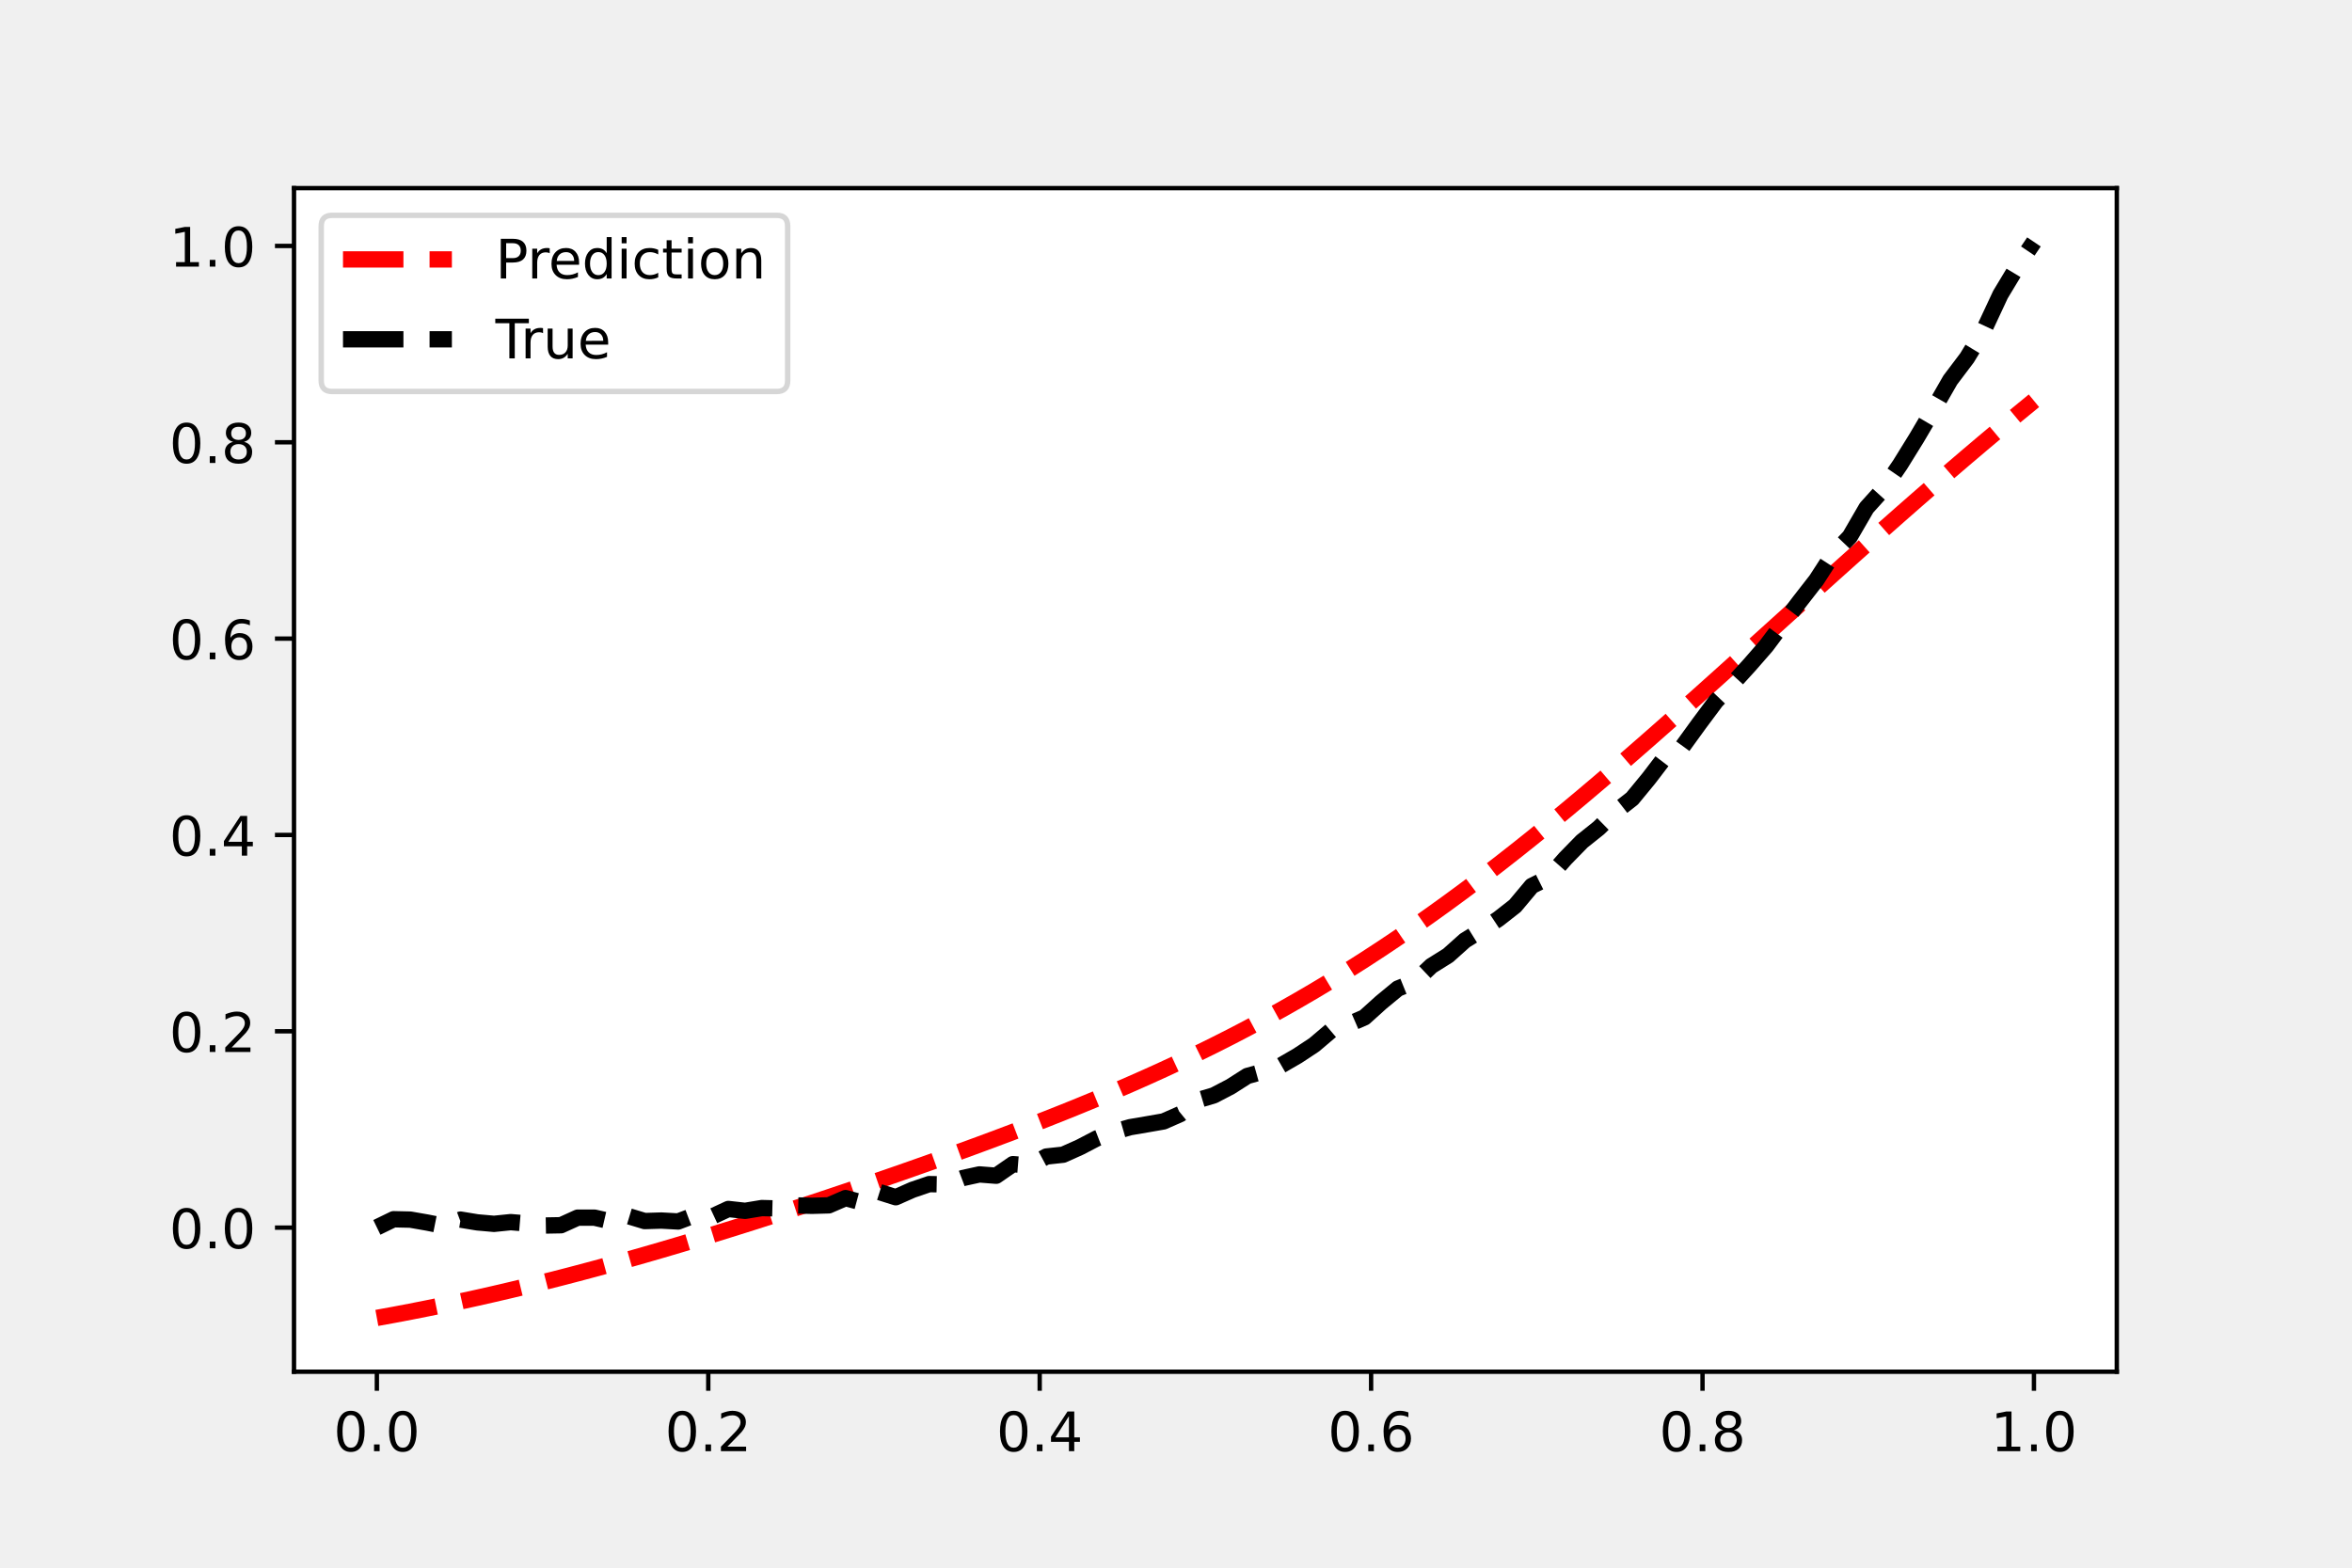
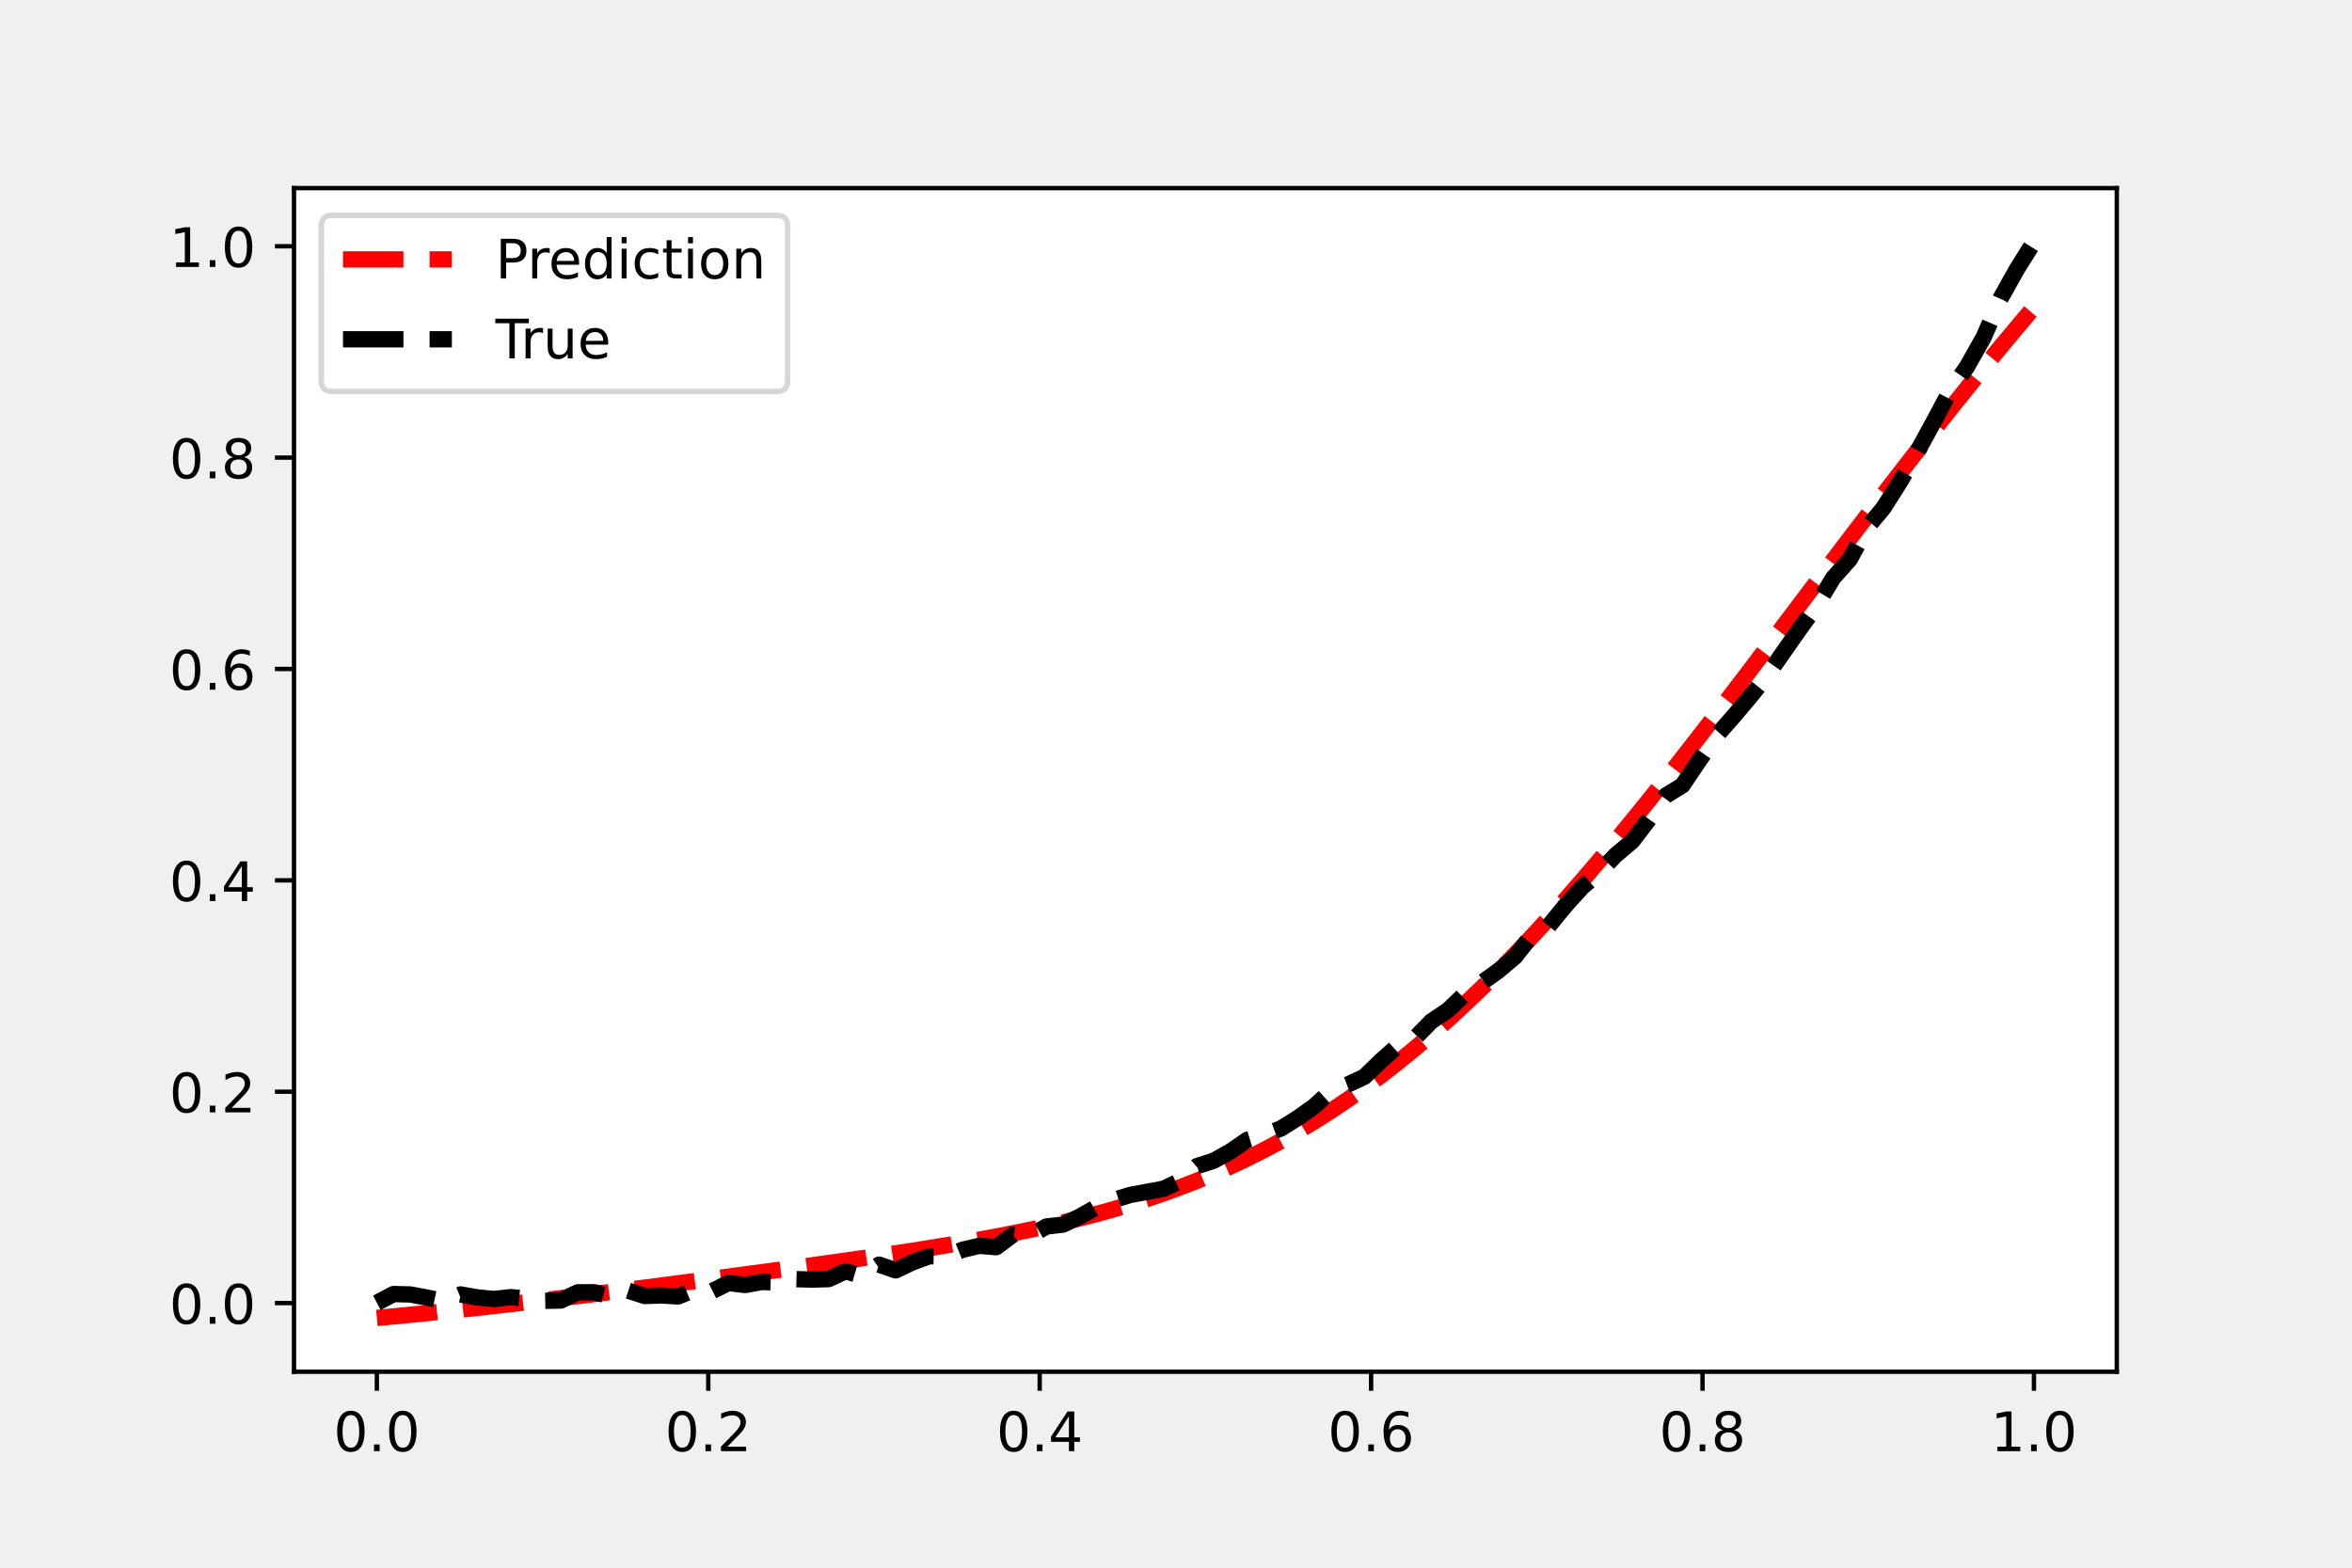
<svg xmlns="http://www.w3.org/2000/svg" xmlns:xlink="http://www.w3.org/1999/xlink" width="432pt" height="288pt" viewBox="0 0 432 288" version="1.1">
  <defs>
    <style type="text/css">*{stroke-linejoin: round; stroke-linecap: butt}</style>
  </defs>
  <g id="figure_1">
    <g id="patch_1">
      <path d="M 0 288  L 432 288  L 432 0  L 0 0  L 0 288  z " style="fill: none" />
    </g>
    <g id="axes_1">
      <g id="patch_2">
        <path d="M 54 252  L 388.8 252  L 388.8 34.56  L 54 34.56  z " style="fill: #ffffff" />
      </g>
      <g id="matplotlib.axis_1">
        <g id="xtick_1">
          <g id="line2d_1">
            <defs>
-               <path id="m732d9323dd" d="M 0 0  L 0 3.5  " style="stroke: #000000; stroke-width: 0.8" />
-             </defs>
-             <g>
-               <use xlink:href="#m732d9323dd" x="69.218" y="252" style="stroke: #000000; stroke-width: 0.8" />
+               <path id="m9e1052c844" d="M 0 0  L 0 3.5  " style="stroke: #000000; stroke-width: 0.8" />
+             </defs>
+             <g>
+               <use xlink:href="#m9e1052c844" x="69.218" y="252" style="stroke: #000000; stroke-width: 0.8" />
            </g>
          </g>
          <g id="text_1">
            <g transform="translate(61.26662 266.5984)scale(0.1 -0.1)">
              <defs>
                <path id="DejaVuSans-30" d="M 2034 4250  Q 1547 4250 1301 3770  Q 1056 3291 1056 2328  Q 1056 1369 1301 889  Q 1547 409 2034 409  Q 2525 409 2770 889  Q 3016 1369 3016 2328  Q 3016 3291 2770 3770  Q 2525 4250 2034 4250  z M 2034 4750  Q 2819 4750 3233 4129  Q 3647 3509 3647 2328  Q 3647 1150 3233 529  Q 2819 -91 2034 -91  Q 1250 -91 836 529  Q 422 1150 422 2328  Q 422 3509 836 4129  Q 1250 4750 2034 4750  z " transform="scale(0.015625)" />
                <path id="DejaVuSans-2e" d="M 684 794  L 1344 794  L 1344 0  L 684 0  L 684 794  z " transform="scale(0.015625)" />
              </defs>
              <use xlink:href="#DejaVuSans-30" />
              <use xlink:href="#DejaVuSans-2e" x="63.623" />
              <use xlink:href="#DejaVuSans-30" x="95.41" />
            </g>
          </g>
        </g>
        <g id="xtick_2">
          <g id="line2d_2">
            <g>
-               <use xlink:href="#m732d9323dd" x="130.091" y="252" style="stroke: #000000; stroke-width: 0.8" />
+               <use xlink:href="#m9e1052c844" x="130.091" y="252" style="stroke: #000000; stroke-width: 0.8" />
            </g>
          </g>
          <g id="text_2">
            <g transform="translate(122.1393 266.5984)scale(0.1 -0.1)">
              <defs>
                <path id="DejaVuSans-32" d="M 1228 531  L 3431 531  L 3431 0  L 469 0  L 469 531  Q 828 903 1448 1529  Q 2069 2156 2228 2338  Q 2531 2678 2651 2914  Q 2772 3150 2772 3378  Q 2772 3750 2511 3984  Q 2250 4219 1831 4219  Q 1534 4219 1204 4116  Q 875 4013 500 3803  L 500 4441  Q 881 4594 1212 4672  Q 1544 4750 1819 4750  Q 2544 4750 2975 4387  Q 3406 4025 3406 3419  Q 3406 3131 3298 2873  Q 3191 2616 2906 2266  Q 2828 2175 2409 1742  Q 1991 1309 1228 531  z " transform="scale(0.015625)" />
              </defs>
              <use xlink:href="#DejaVuSans-30" />
              <use xlink:href="#DejaVuSans-2e" x="63.623" />
              <use xlink:href="#DejaVuSans-32" x="95.41" />
            </g>
          </g>
        </g>
        <g id="xtick_3">
          <g id="line2d_3">
            <g>
-               <use xlink:href="#m732d9323dd" x="190.964" y="252" style="stroke: #000000; stroke-width: 0.8" />
+               <use xlink:href="#m9e1052c844" x="190.964" y="252" style="stroke: #000000; stroke-width: 0.8" />
            </g>
          </g>
          <g id="text_3">
            <g transform="translate(183.0121 266.5984)scale(0.1 -0.1)">
              <defs>
                <path id="DejaVuSans-34" d="M 2419 4116  L 825 1625  L 2419 1625  L 2419 4116  z M 2253 4666  L 3047 4666  L 3047 1625  L 3713 1625  L 3713 1100  L 3047 1100  L 3047 0  L 2419 0  L 2419 1100  L 313 1100  L 313 1709  L 2253 4666  z " transform="scale(0.015625)" />
              </defs>
              <use xlink:href="#DejaVuSans-30" />
              <use xlink:href="#DejaVuSans-2e" x="63.623" />
              <use xlink:href="#DejaVuSans-34" x="95.41" />
            </g>
          </g>
        </g>
        <g id="xtick_4">
          <g id="line2d_4">
            <g>
-               <use xlink:href="#m732d9323dd" x="251.836" y="252" style="stroke: #000000; stroke-width: 0.8" />
+               <use xlink:href="#m9e1052c844" x="251.836" y="252" style="stroke: #000000; stroke-width: 0.8" />
            </g>
          </g>
          <g id="text_4">
            <g transform="translate(243.8848 266.5984)scale(0.1 -0.1)">
              <defs>
                <path id="DejaVuSans-36" d="M 2113 2584  Q 1688 2584 1439 2293  Q 1191 2003 1191 1497  Q 1191 994 1439 701  Q 1688 409 2113 409  Q 2538 409 2786 701  Q 3034 994 3034 1497  Q 3034 2003 2786 2293  Q 2538 2584 2113 2584  z M 3366 4563  L 3366 3988  Q 3128 4100 2886 4159  Q 2644 4219 2406 4219  Q 1781 4219 1451 3797  Q 1122 3375 1075 2522  Q 1259 2794 1537 2939  Q 1816 3084 2150 3084  Q 2853 3084 3261 2657  Q 3669 2231 3669 1497  Q 3669 778 3244 343  Q 2819 -91 2113 -91  Q 1303 -91 875 529  Q 447 1150 447 2328  Q 447 3434 972 4092  Q 1497 4750 2381 4750  Q 2619 4750 2861 4703  Q 3103 4656 3366 4563  z " transform="scale(0.015625)" />
              </defs>
              <use xlink:href="#DejaVuSans-30" />
              <use xlink:href="#DejaVuSans-2e" x="63.623" />
              <use xlink:href="#DejaVuSans-36" x="95.41" />
            </g>
          </g>
        </g>
        <g id="xtick_5">
          <g id="line2d_5">
            <g>
-               <use xlink:href="#m732d9323dd" x="312.709" y="252" style="stroke: #000000; stroke-width: 0.8" />
+               <use xlink:href="#m9e1052c844" x="312.709" y="252" style="stroke: #000000; stroke-width: 0.8" />
            </g>
          </g>
          <g id="text_5">
            <g transform="translate(304.7575 266.5984)scale(0.1 -0.1)">
              <defs>
                <path id="DejaVuSans-38" d="M 2034 2216  Q 1584 2216 1326 1975  Q 1069 1734 1069 1313  Q 1069 891 1326 650  Q 1584 409 2034 409  Q 2484 409 2743 651  Q 3003 894 3003 1313  Q 3003 1734 2745 1975  Q 2488 2216 2034 2216  z M 1403 2484  Q 997 2584 770 2862  Q 544 3141 544 3541  Q 544 4100 942 4425  Q 1341 4750 2034 4750  Q 2731 4750 3128 4425  Q 3525 4100 3525 3541  Q 3525 3141 3298 2862  Q 3072 2584 2669 2484  Q 3125 2378 3379 2068  Q 3634 1759 3634 1313  Q 3634 634 3220 271  Q 2806 -91 2034 -91  Q 1263 -91 848 271  Q 434 634 434 1313  Q 434 1759 690 2068  Q 947 2378 1403 2484  z M 1172 3481  Q 1172 3119 1398 2916  Q 1625 2713 2034 2713  Q 2441 2713 2670 2916  Q 2900 3119 2900 3481  Q 2900 3844 2670 4047  Q 2441 4250 2034 4250  Q 1625 4250 1398 4047  Q 1172 3844 1172 3481  z " transform="scale(0.015625)" />
              </defs>
              <use xlink:href="#DejaVuSans-30" />
              <use xlink:href="#DejaVuSans-2e" x="63.623" />
              <use xlink:href="#DejaVuSans-38" x="95.41" />
            </g>
          </g>
        </g>
        <g id="xtick_6">
          <g id="line2d_6">
            <g>
-               <use xlink:href="#m732d9323dd" x="373.582" y="252" style="stroke: #000000; stroke-width: 0.8" />
+               <use xlink:href="#m9e1052c844" x="373.582" y="252" style="stroke: #000000; stroke-width: 0.8" />
            </g>
          </g>
          <g id="text_6">
            <g transform="translate(365.6303 266.5984)scale(0.1 -0.1)">
              <defs>
                <path id="DejaVuSans-31" d="M 794 531  L 1825 531  L 1825 4091  L 703 3866  L 703 4441  L 1819 4666  L 2450 4666  L 2450 531  L 3481 531  L 3481 0  L 794 0  L 794 531  z " transform="scale(0.015625)" />
              </defs>
              <use xlink:href="#DejaVuSans-31" />
              <use xlink:href="#DejaVuSans-2e" x="63.623" />
              <use xlink:href="#DejaVuSans-30" x="95.41" />
            </g>
          </g>
        </g>
      </g>
      <g id="matplotlib.axis_2">
        <g id="ytick_1">
          <g id="line2d_7">
            <defs>
-               <path id="mf6d4fb9ae7" d="M 0 0  L -3.5 0  " style="stroke: #000000; stroke-width: 0.8" />
-             </defs>
-             <g>
-               <use xlink:href="#mf6d4fb9ae7" x="54" y="225.525" style="stroke: #000000; stroke-width: 0.8" />
+               <path id="m78da4d83fd" d="M 0 0  L -3.5 0  " style="stroke: #000000; stroke-width: 0.8" />
+             </defs>
+             <g>
+               <use xlink:href="#m78da4d83fd" x="54" y="239.385" style="stroke: #000000; stroke-width: 0.8" />
            </g>
          </g>
          <g id="text_7">
-             <g transform="translate(31.09688 229.3246)scale(0.1 -0.1)">
+             <g transform="translate(31.09688 243.1843)scale(0.1 -0.1)">
              <use xlink:href="#DejaVuSans-30" />
              <use xlink:href="#DejaVuSans-2e" x="63.623" />
              <use xlink:href="#DejaVuSans-30" x="95.41" />
            </g>
          </g>
        </g>
        <g id="ytick_2">
          <g id="line2d_8">
            <g>
-               <use xlink:href="#mf6d4fb9ae7" x="54" y="189.457" style="stroke: #000000; stroke-width: 0.8" />
+               <use xlink:href="#m78da4d83fd" x="54" y="200.556" style="stroke: #000000; stroke-width: 0.8" />
            </g>
          </g>
          <g id="text_8">
-             <g transform="translate(31.09688 193.2563)scale(0.1 -0.1)">
+             <g transform="translate(31.09688 204.3553)scale(0.1 -0.1)">
              <use xlink:href="#DejaVuSans-30" />
              <use xlink:href="#DejaVuSans-2e" x="63.623" />
              <use xlink:href="#DejaVuSans-32" x="95.41" />
            </g>
          </g>
        </g>
        <g id="ytick_3">
          <g id="line2d_9">
            <g>
-               <use xlink:href="#mf6d4fb9ae7" x="54" y="153.389" style="stroke: #000000; stroke-width: 0.8" />
+               <use xlink:href="#m78da4d83fd" x="54" y="161.727" style="stroke: #000000; stroke-width: 0.8" />
            </g>
          </g>
          <g id="text_9">
-             <g transform="translate(31.09688 157.1879)scale(0.1 -0.1)">
+             <g transform="translate(31.09688 165.5264)scale(0.1 -0.1)">
              <use xlink:href="#DejaVuSans-30" />
              <use xlink:href="#DejaVuSans-2e" x="63.623" />
              <use xlink:href="#DejaVuSans-34" x="95.41" />
            </g>
          </g>
        </g>
        <g id="ytick_4">
          <g id="line2d_10">
            <g>
-               <use xlink:href="#mf6d4fb9ae7" x="54" y="117.32" style="stroke: #000000; stroke-width: 0.8" />
+               <use xlink:href="#m78da4d83fd" x="54" y="122.898" style="stroke: #000000; stroke-width: 0.8" />
            </g>
          </g>
          <g id="text_10">
-             <g transform="translate(31.09688 121.1195)scale(0.1 -0.1)">
+             <g transform="translate(31.09688 126.6974)scale(0.1 -0.1)">
              <use xlink:href="#DejaVuSans-30" />
              <use xlink:href="#DejaVuSans-2e" x="63.623" />
              <use xlink:href="#DejaVuSans-36" x="95.41" />
            </g>
          </g>
        </g>
        <g id="ytick_5">
          <g id="line2d_11">
            <g>
-               <use xlink:href="#mf6d4fb9ae7" x="54" y="81.252" style="stroke: #000000; stroke-width: 0.8" />
+               <use xlink:href="#m78da4d83fd" x="54" y="84.069" style="stroke: #000000; stroke-width: 0.8" />
            </g>
          </g>
          <g id="text_11">
-             <g transform="translate(31.09688 85.05116)scale(0.1 -0.1)">
+             <g transform="translate(31.09688 87.8684)scale(0.1 -0.1)">
              <use xlink:href="#DejaVuSans-30" />
              <use xlink:href="#DejaVuSans-2e" x="63.623" />
              <use xlink:href="#DejaVuSans-38" x="95.41" />
            </g>
          </g>
        </g>
        <g id="ytick_6">
          <g id="line2d_12">
            <g>
-               <use xlink:href="#mf6d4fb9ae7" x="54" y="45.184" style="stroke: #000000; stroke-width: 0.8" />
+               <use xlink:href="#m78da4d83fd" x="54" y="45.24" style="stroke: #000000; stroke-width: 0.8" />
            </g>
          </g>
          <g id="text_12">
-             <g transform="translate(31.09688 48.98279)scale(0.1 -0.1)">
+             <g transform="translate(31.09688 49.03942)scale(0.1 -0.1)">
              <use xlink:href="#DejaVuSans-31" />
              <use xlink:href="#DejaVuSans-2e" x="63.623" />
              <use xlink:href="#DejaVuSans-30" x="95.41" />
            </g>
          </g>
        </g>
      </g>
      <g id="line2d_13">
-         <path d="M 69.218 242.116  L 72.293 241.554  L 75.367 240.97  L 78.441 240.363  L 81.516 239.734  L 84.59 239.082  L 87.664 238.408  L 90.739 237.712  L 93.813 236.994  L 96.888 236.255  L 99.962 235.495  L 103.036 234.715  L 106.111 233.914  L 109.185 233.094  L 112.26 232.256  L 115.334 231.399  L 118.408 230.524  L 121.483 229.633  L 124.557 228.725  L 127.631 227.803  L 130.706 226.866  L 133.78 225.914  L 136.855 224.95  L 139.929 223.973  L 143.003 222.984  L 146.078 221.984  L 149.152 220.973  L 152.226 219.95  L 155.301 218.918  L 158.375 217.875  L 161.45 216.821  L 164.524 215.757  L 167.598 214.681  L 170.673 213.594  L 173.747 212.495  L 176.821 211.382  L 179.896 210.255  L 182.97 209.113  L 186.045 207.954  L 189.119 206.776  L 192.193 205.578  L 195.268 204.359  L 198.342 203.115  L 201.417 201.846  L 204.491 200.549  L 207.565 199.221  L 210.64 197.861  L 213.714 196.467  L 216.788 195.036  L 219.863 193.566  L 222.937 192.055  L 226.012 190.5  L 229.086 188.901  L 232.16 187.256  L 235.235 185.562  L 238.309 183.819  L 241.383 182.025  L 244.458 180.179  L 247.532 178.281  L 250.607 176.33  L 253.681 174.326  L 256.755 172.269  L 259.83 170.159  L 262.904 167.997  L 265.979 165.784  L 269.053 163.52  L 272.127 161.207  L 275.202 158.847  L 278.276 156.441  L 281.35 153.992  L 284.425 151.501  L 287.499 148.971  L 290.574 146.405  L 293.648 143.804  L 296.722 141.173  L 299.797 138.513  L 302.871 135.828  L 305.945 133.121  L 309.02 130.394  L 312.094 127.651  L 315.169 124.895  L 318.243 122.129  L 321.317 119.356  L 324.392 116.579  L 327.466 113.8  L 330.54 111.023  L 333.615 108.25  L 336.689 105.484  L 339.764 102.728  L 342.838 99.983  L 345.912 97.253  L 348.987 94.538  L 352.061 91.842  L 355.136 89.166  L 358.21 86.512  L 361.284 83.882  L 364.359 81.277  L 367.433 78.698  L 370.507 76.147  L 373.582 73.625  " clip-path="url(#pcf9acf52a0)" style="fill: none; stroke-dasharray: 11.1,4.8; stroke-dashoffset: 0; stroke: #ff0000; stroke-width: 3" />
+         <path d="M 69.218 242.116  L 72.293 241.832  L 75.367 241.537  L 78.441 241.232  L 81.516 240.918  L 84.59 240.594  L 87.664 240.262  L 90.739 239.921  L 93.813 239.572  L 96.888 239.216  L 99.962 238.852  L 103.036 238.482  L 106.111 238.106  L 109.185 237.725  L 112.26 237.339  L 115.334 236.948  L 118.408 236.553  L 121.483 236.155  L 124.557 235.754  L 127.631 235.35  L 130.706 234.943  L 133.78 234.535  L 136.855 234.123  L 139.929 233.71  L 143.003 233.293  L 146.078 232.874  L 149.152 232.451  L 152.226 232.023  L 155.301 231.59  L 158.375 231.151  L 161.45 230.703  L 164.524 230.246  L 167.598 229.776  L 170.673 229.293  L 173.747 228.793  L 176.821 228.274  L 179.896 227.733  L 182.97 227.166  L 186.045 226.57  L 189.119 225.942  L 192.193 225.277  L 195.268 224.571  L 198.342 223.82  L 201.417 223.019  L 204.491 222.164  L 207.565 221.251  L 210.64 220.274  L 213.714 219.229  L 216.788 218.111  L 219.863 216.916  L 222.937 215.639  L 226.012 214.276  L 229.086 212.822  L 232.16 211.275  L 235.235 209.63  L 238.309 207.884  L 241.383 206.034  L 244.458 204.079  L 247.532 202.015  L 250.607 199.841  L 253.681 197.556  L 256.755 195.159  L 259.83 192.651  L 262.904 190.032  L 265.979 187.303  L 269.053 184.464  L 272.127 181.519  L 275.202 178.47  L 278.276 175.32  L 281.35 172.073  L 284.425 168.732  L 287.499 165.302  L 290.574 161.788  L 293.648 158.195  L 296.722 154.528  L 299.797 150.793  L 302.871 146.997  L 305.945 143.145  L 309.02 139.243  L 312.094 135.299  L 315.169 131.318  L 318.243 127.307  L 321.317 123.273  L 324.392 119.221  L 327.466 115.158  L 330.54 111.09  L 333.615 107.023  L 336.689 102.963  L 339.764 98.914  L 342.838 94.883  L 345.912 90.873  L 348.987 86.891  L 352.061 82.939  L 355.136 79.022  L 358.21 75.144  L 361.284 71.309  L 364.359 67.519  L 367.433 63.777  L 370.507 60.087  L 373.582 56.449  " clip-path="url(#pfaf9bf2a23)" style="fill: none; stroke-dasharray: 11.1,4.8; stroke-dashoffset: 0; stroke: #ff0000; stroke-width: 3" />
      </g>
      <g id="line2d_14">
-         <path d="M 69.218 225.483  L 72.293 223.987  L 75.367 224.057  L 78.441 224.593  L 81.516 225.204  L 84.59 224.055  L 87.664 224.561  L 90.739 224.833  L 93.813 224.519  L 96.888 224.782  L 99.962 225.144  L 103.036 225.088  L 106.111 223.692  L 109.185 223.693  L 112.26 224.401  L 115.334 223.392  L 118.408 224.321  L 121.483 224.227  L 124.557 224.398  L 127.631 223.238  L 130.706 223.532  L 133.78 222.102  L 136.855 222.442  L 139.929 221.933  L 143.003 222.011  L 146.078 221.441  L 149.152 221.519  L 152.226 221.434  L 155.301 220.103  L 158.375 220.929  L 161.45 218.972  L 164.524 219.945  L 167.598 218.583  L 170.673 217.535  L 173.747 217.588  L 176.821 216.425  L 179.896 215.752  L 182.97 215.993  L 186.045 213.867  L 189.119 214.116  L 192.193 212.464  L 195.268 212.13  L 198.342 210.756  L 201.417 209.152  L 204.491 207.963  L 207.565 207.076  L 210.64 206.552  L 213.714 206.016  L 216.788 204.665  L 219.863 202.15  L 222.937 201.233  L 226.012 199.632  L 229.086 197.669  L 232.16 196.809  L 235.235 195.753  L 238.309 193.976  L 241.383 191.947  L 244.458 189.336  L 247.532 188.243  L 250.607 186.912  L 253.681 184.14  L 256.755 181.604  L 259.83 180.364  L 262.904 177.447  L 265.979 175.525  L 269.053 172.772  L 272.127 170.869  L 275.202 168.829  L 278.276 166.421  L 281.35 162.752  L 284.425 161.217  L 287.499 157.725  L 290.574 154.575  L 293.648 152.122  L 296.722 149.114  L 299.797 146.706  L 302.871 142.969  L 305.945 138.938  L 309.02 137.177  L 312.094 132.938  L 315.169 128.814  L 318.243 125.582  L 321.317 122.207  L 324.392 118.682  L 327.466 114.58  L 330.54 110.511  L 333.615 106.562  L 336.689 101.809  L 339.764 98.59  L 342.838 93.289  L 345.912 89.879  L 348.987 85.383  L 352.061 80.417  L 355.136 75.187  L 358.21 69.823  L 361.284 65.753  L 364.359 60.688  L 367.433 54.107  L 370.507 49.009  L 373.582 44.444  " clip-path="url(#pcf9acf52a0)" style="fill: none; stroke-dasharray: 11.1,4.8; stroke-dashoffset: 0; stroke: #000000; stroke-width: 3" />
+         <path d="M 69.218 239.339  L 72.293 237.729  L 75.367 237.805  L 78.441 238.382  L 81.516 239.039  L 84.59 237.802  L 87.664 238.347  L 90.739 238.64  L 93.813 238.302  L 96.888 238.585  L 99.962 238.974  L 103.036 238.915  L 106.111 237.412  L 109.185 237.412  L 112.26 238.175  L 115.334 237.089  L 118.408 238.088  L 121.483 237.987  L 124.557 238.171  L 127.631 236.922  L 130.706 237.239  L 133.78 235.7  L 136.855 236.066  L 139.929 235.517  L 143.003 235.601  L 146.078 234.988  L 149.152 235.072  L 152.226 234.98  L 155.301 233.547  L 158.375 234.436  L 161.45 232.331  L 164.524 233.377  L 167.598 231.911  L 170.673 230.783  L 173.747 230.84  L 176.821 229.588  L 179.896 228.864  L 182.97 229.123  L 186.045 226.835  L 189.119 227.102  L 192.193 225.324  L 195.268 224.965  L 198.342 223.486  L 201.417 221.759  L 204.491 220.479  L 207.565 219.524  L 210.64 218.96  L 213.714 218.382  L 216.788 216.928  L 219.863 214.221  L 222.937 213.234  L 226.012 211.51  L 229.086 209.397  L 232.16 208.471  L 235.235 207.334  L 238.309 205.421  L 241.383 203.237  L 244.458 200.425  L 247.532 199.249  L 250.607 197.816  L 253.681 194.832  L 256.755 192.102  L 259.83 190.767  L 262.904 187.627  L 265.979 185.558  L 269.053 182.594  L 272.127 180.545  L 275.202 178.349  L 278.276 175.757  L 281.35 171.807  L 284.425 170.155  L 287.499 166.395  L 290.574 163.004  L 293.648 160.364  L 296.722 157.125  L 299.797 154.533  L 302.871 150.51  L 305.945 146.171  L 309.02 144.275  L 312.094 139.712  L 315.169 135.272  L 318.243 131.792  L 321.317 128.159  L 324.392 124.364  L 327.466 119.948  L 330.54 115.568  L 333.615 111.317  L 336.689 106.2  L 339.764 102.735  L 342.838 97.028  L 345.912 93.357  L 348.987 88.517  L 352.061 83.17  L 355.136 77.54  L 358.21 71.766  L 361.284 67.384  L 364.359 61.931  L 367.433 54.847  L 370.507 49.358  L 373.582 44.444  " clip-path="url(#pfaf9bf2a23)" style="fill: none; stroke-dasharray: 11.1,4.8; stroke-dashoffset: 0; stroke: #000000; stroke-width: 3" />
      </g>
      <g id="patch_3">
        <path d="M 54 252  L 54 34.56  " style="fill: none; stroke: #000000; stroke-width: 0.8; stroke-linejoin: miter; stroke-linecap: square" />
      </g>
      <g id="patch_4">
        <path d="M 388.8 252  L 388.8 34.56  " style="fill: none; stroke: #000000; stroke-width: 0.8; stroke-linejoin: miter; stroke-linecap: square" />
      </g>
      <g id="patch_5">
        <path d="M 54 252  L 388.8 252  " style="fill: none; stroke: #000000; stroke-width: 0.8; stroke-linejoin: miter; stroke-linecap: square" />
      </g>
      <g id="patch_6">
        <path d="M 54 34.56  L 388.8 34.56  " style="fill: none; stroke: #000000; stroke-width: 0.8; stroke-linejoin: miter; stroke-linecap: square" />
      </g>
      <g id="legend_1">
        <g id="patch_7">
          <path d="M 61 71.916  L 142.673 71.916  Q 144.673 71.916 144.673 69.916  L 144.673 41.56  Q 144.673 39.56 142.673 39.56  L 61 39.56  Q 59 39.56 59 41.56  L 59 69.916  Q 59 71.916 61 71.916  z " style="fill: #ffffff; opacity: 0.8; stroke: #cccccc; stroke-linejoin: miter" />
        </g>
        <g id="line2d_15">
          <path d="M 63 47.658  L 73 47.658  L 83 47.658  " style="fill: none; stroke-dasharray: 11.1,4.8; stroke-dashoffset: 0; stroke: #ff0000; stroke-width: 3" />
        </g>
        <g id="text_13">
          <g transform="translate(91 51.15844)scale(0.1 -0.1)">
            <defs>
              <path id="DejaVuSans-50" d="M 1259 4147  L 1259 2394  L 2053 2394  Q 2494 2394 2734 2622  Q 2975 2850 2975 3272  Q 2975 3691 2734 3919  Q 2494 4147 2053 4147  L 1259 4147  z M 628 4666  L 2053 4666  Q 2838 4666 3239 4311  Q 3641 3956 3641 3272  Q 3641 2581 3239 2228  Q 2838 1875 2053 1875  L 1259 1875  L 1259 0  L 628 0  L 628 4666  z " transform="scale(0.015625)" />
              <path id="DejaVuSans-72" d="M 2631 2963  Q 2534 3019 2420 3045  Q 2306 3072 2169 3072  Q 1681 3072 1420 2755  Q 1159 2438 1159 1844  L 1159 0  L 581 0  L 581 3500  L 1159 3500  L 1159 2956  Q 1341 3275 1631 3429  Q 1922 3584 2338 3584  Q 2397 3584 2469 3576  Q 2541 3569 2628 3553  L 2631 2963  z " transform="scale(0.015625)" />
              <path id="DejaVuSans-65" d="M 3597 1894  L 3597 1613  L 953 1613  Q 991 1019 1311 708  Q 1631 397 2203 397  Q 2534 397 2845 478  Q 3156 559 3463 722  L 3463 178  Q 3153 47 2828 -22  Q 2503 -91 2169 -91  Q 1331 -91 842 396  Q 353 884 353 1716  Q 353 2575 817 3079  Q 1281 3584 2069 3584  Q 2775 3584 3186 3129  Q 3597 2675 3597 1894  z M 3022 2063  Q 3016 2534 2758 2815  Q 2500 3097 2075 3097  Q 1594 3097 1305 2825  Q 1016 2553 972 2059  L 3022 2063  z " transform="scale(0.015625)" />
              <path id="DejaVuSans-64" d="M 2906 2969  L 2906 4863  L 3481 4863  L 3481 0  L 2906 0  L 2906 525  Q 2725 213 2448 61  Q 2172 -91 1784 -91  Q 1150 -91 751 415  Q 353 922 353 1747  Q 353 2572 751 3078  Q 1150 3584 1784 3584  Q 2172 3584 2448 3432  Q 2725 3281 2906 2969  z M 947 1747  Q 947 1113 1208 752  Q 1469 391 1925 391  Q 2381 391 2643 752  Q 2906 1113 2906 1747  Q 2906 2381 2643 2742  Q 2381 3103 1925 3103  Q 1469 3103 1208 2742  Q 947 2381 947 1747  z " transform="scale(0.015625)" />
              <path id="DejaVuSans-69" d="M 603 3500  L 1178 3500  L 1178 0  L 603 0  L 603 3500  z M 603 4863  L 1178 4863  L 1178 4134  L 603 4134  L 603 4863  z " transform="scale(0.015625)" />
              <path id="DejaVuSans-63" d="M 3122 3366  L 3122 2828  Q 2878 2963 2633 3030  Q 2388 3097 2138 3097  Q 1578 3097 1268 2742  Q 959 2388 959 1747  Q 959 1106 1268 751  Q 1578 397 2138 397  Q 2388 397 2633 464  Q 2878 531 3122 666  L 3122 134  Q 2881 22 2623 -34  Q 2366 -91 2075 -91  Q 1284 -91 818 406  Q 353 903 353 1747  Q 353 2603 823 3093  Q 1294 3584 2113 3584  Q 2378 3584 2631 3529  Q 2884 3475 3122 3366  z " transform="scale(0.015625)" />
              <path id="DejaVuSans-74" d="M 1172 4494  L 1172 3500  L 2356 3500  L 2356 3053  L 1172 3053  L 1172 1153  Q 1172 725 1289 603  Q 1406 481 1766 481  L 2356 481  L 2356 0  L 1766 0  Q 1100 0 847 248  Q 594 497 594 1153  L 594 3053  L 172 3053  L 172 3500  L 594 3500  L 594 4494  L 1172 4494  z " transform="scale(0.015625)" />
              <path id="DejaVuSans-6f" d="M 1959 3097  Q 1497 3097 1228 2736  Q 959 2375 959 1747  Q 959 1119 1226 758  Q 1494 397 1959 397  Q 2419 397 2687 759  Q 2956 1122 2956 1747  Q 2956 2369 2687 2733  Q 2419 3097 1959 3097  z M 1959 3584  Q 2709 3584 3137 3096  Q 3566 2609 3566 1747  Q 3566 888 3137 398  Q 2709 -91 1959 -91  Q 1206 -91 779 398  Q 353 888 353 1747  Q 353 2609 779 3096  Q 1206 3584 1959 3584  z " transform="scale(0.015625)" />
              <path id="DejaVuSans-6e" d="M 3513 2113  L 3513 0  L 2938 0  L 2938 2094  Q 2938 2591 2744 2837  Q 2550 3084 2163 3084  Q 1697 3084 1428 2787  Q 1159 2491 1159 1978  L 1159 0  L 581 0  L 581 3500  L 1159 3500  L 1159 2956  Q 1366 3272 1645 3428  Q 1925 3584 2291 3584  Q 2894 3584 3203 3211  Q 3513 2838 3513 2113  z " transform="scale(0.015625)" />
            </defs>
            <use xlink:href="#DejaVuSans-50" />
            <use xlink:href="#DejaVuSans-72" x="58.553" />
            <use xlink:href="#DejaVuSans-65" x="97.416" />
            <use xlink:href="#DejaVuSans-64" x="158.939" />
            <use xlink:href="#DejaVuSans-69" x="222.416" />
            <use xlink:href="#DejaVuSans-63" x="250.199" />
            <use xlink:href="#DejaVuSans-74" x="305.18" />
            <use xlink:href="#DejaVuSans-69" x="344.389" />
            <use xlink:href="#DejaVuSans-6f" x="372.172" />
            <use xlink:href="#DejaVuSans-6e" x="433.354" />
          </g>
        </g>
        <g id="line2d_16">
          <path d="M 63 62.337  L 73 62.337  L 83 62.337  " style="fill: none; stroke-dasharray: 11.1,4.8; stroke-dashoffset: 0; stroke: #000000; stroke-width: 3" />
        </g>
        <g id="text_14">
          <g transform="translate(91 65.83656)scale(0.1 -0.1)">
            <defs>
              <path id="DejaVuSans-54" d="M -19 4666  L 3928 4666  L 3928 4134  L 2272 4134  L 2272 0  L 1638 0  L 1638 4134  L -19 4134  L -19 4666  z " transform="scale(0.015625)" />
              <path id="DejaVuSans-75" d="M 544 1381  L 544 3500  L 1119 3500  L 1119 1403  Q 1119 906 1312 657  Q 1506 409 1894 409  Q 2359 409 2629 706  Q 2900 1003 2900 1516  L 2900 3500  L 3475 3500  L 3475 0  L 2900 0  L 2900 538  Q 2691 219 2414 64  Q 2138 -91 1772 -91  Q 1169 -91 856 284  Q 544 659 544 1381  z M 1991 3584  L 1991 3584  z " transform="scale(0.015625)" />
            </defs>
            <use xlink:href="#DejaVuSans-54" />
            <use xlink:href="#DejaVuSans-72" x="46.334" />
            <use xlink:href="#DejaVuSans-75" x="87.447" />
            <use xlink:href="#DejaVuSans-65" x="150.826" />
          </g>
        </g>
      </g>
    </g>
  </g>
  <defs>
-     <clipPath id="pcf9acf52a0">
+     <clipPath id="pfaf9bf2a23">
      <rect x="54" y="34.56" width="334.8" height="217.44" />
    </clipPath>
  </defs>
</svg>
